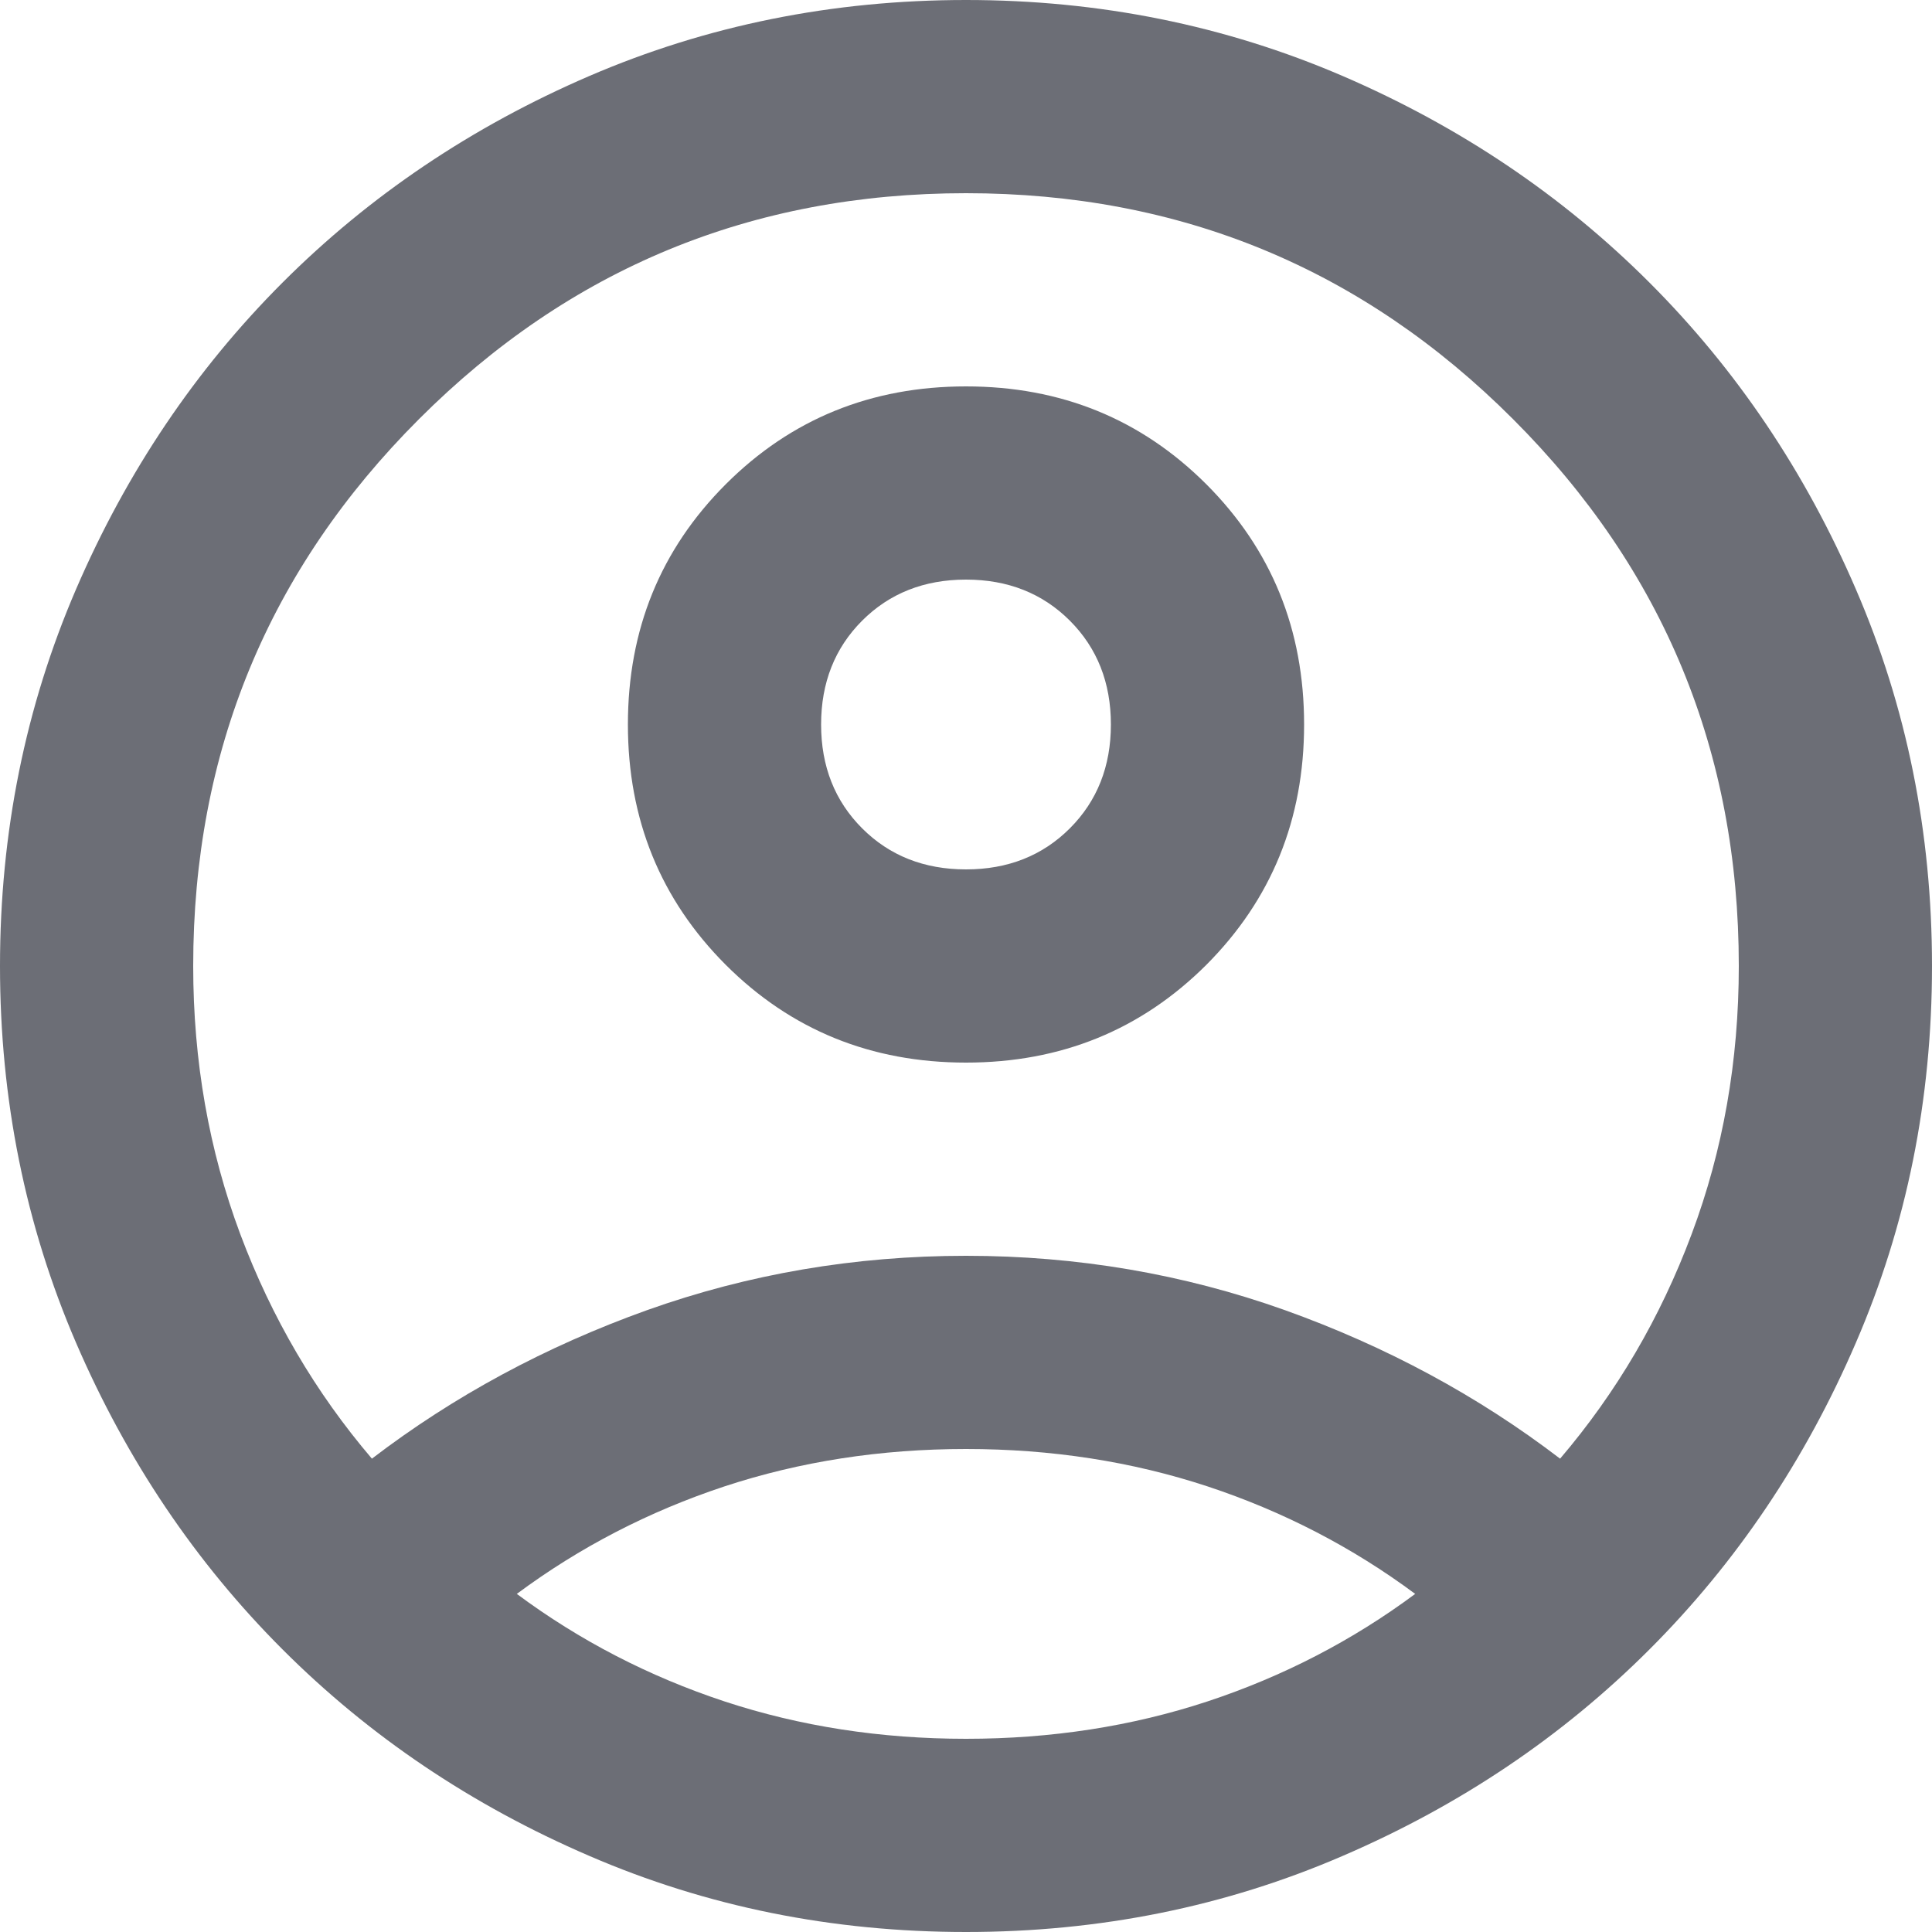
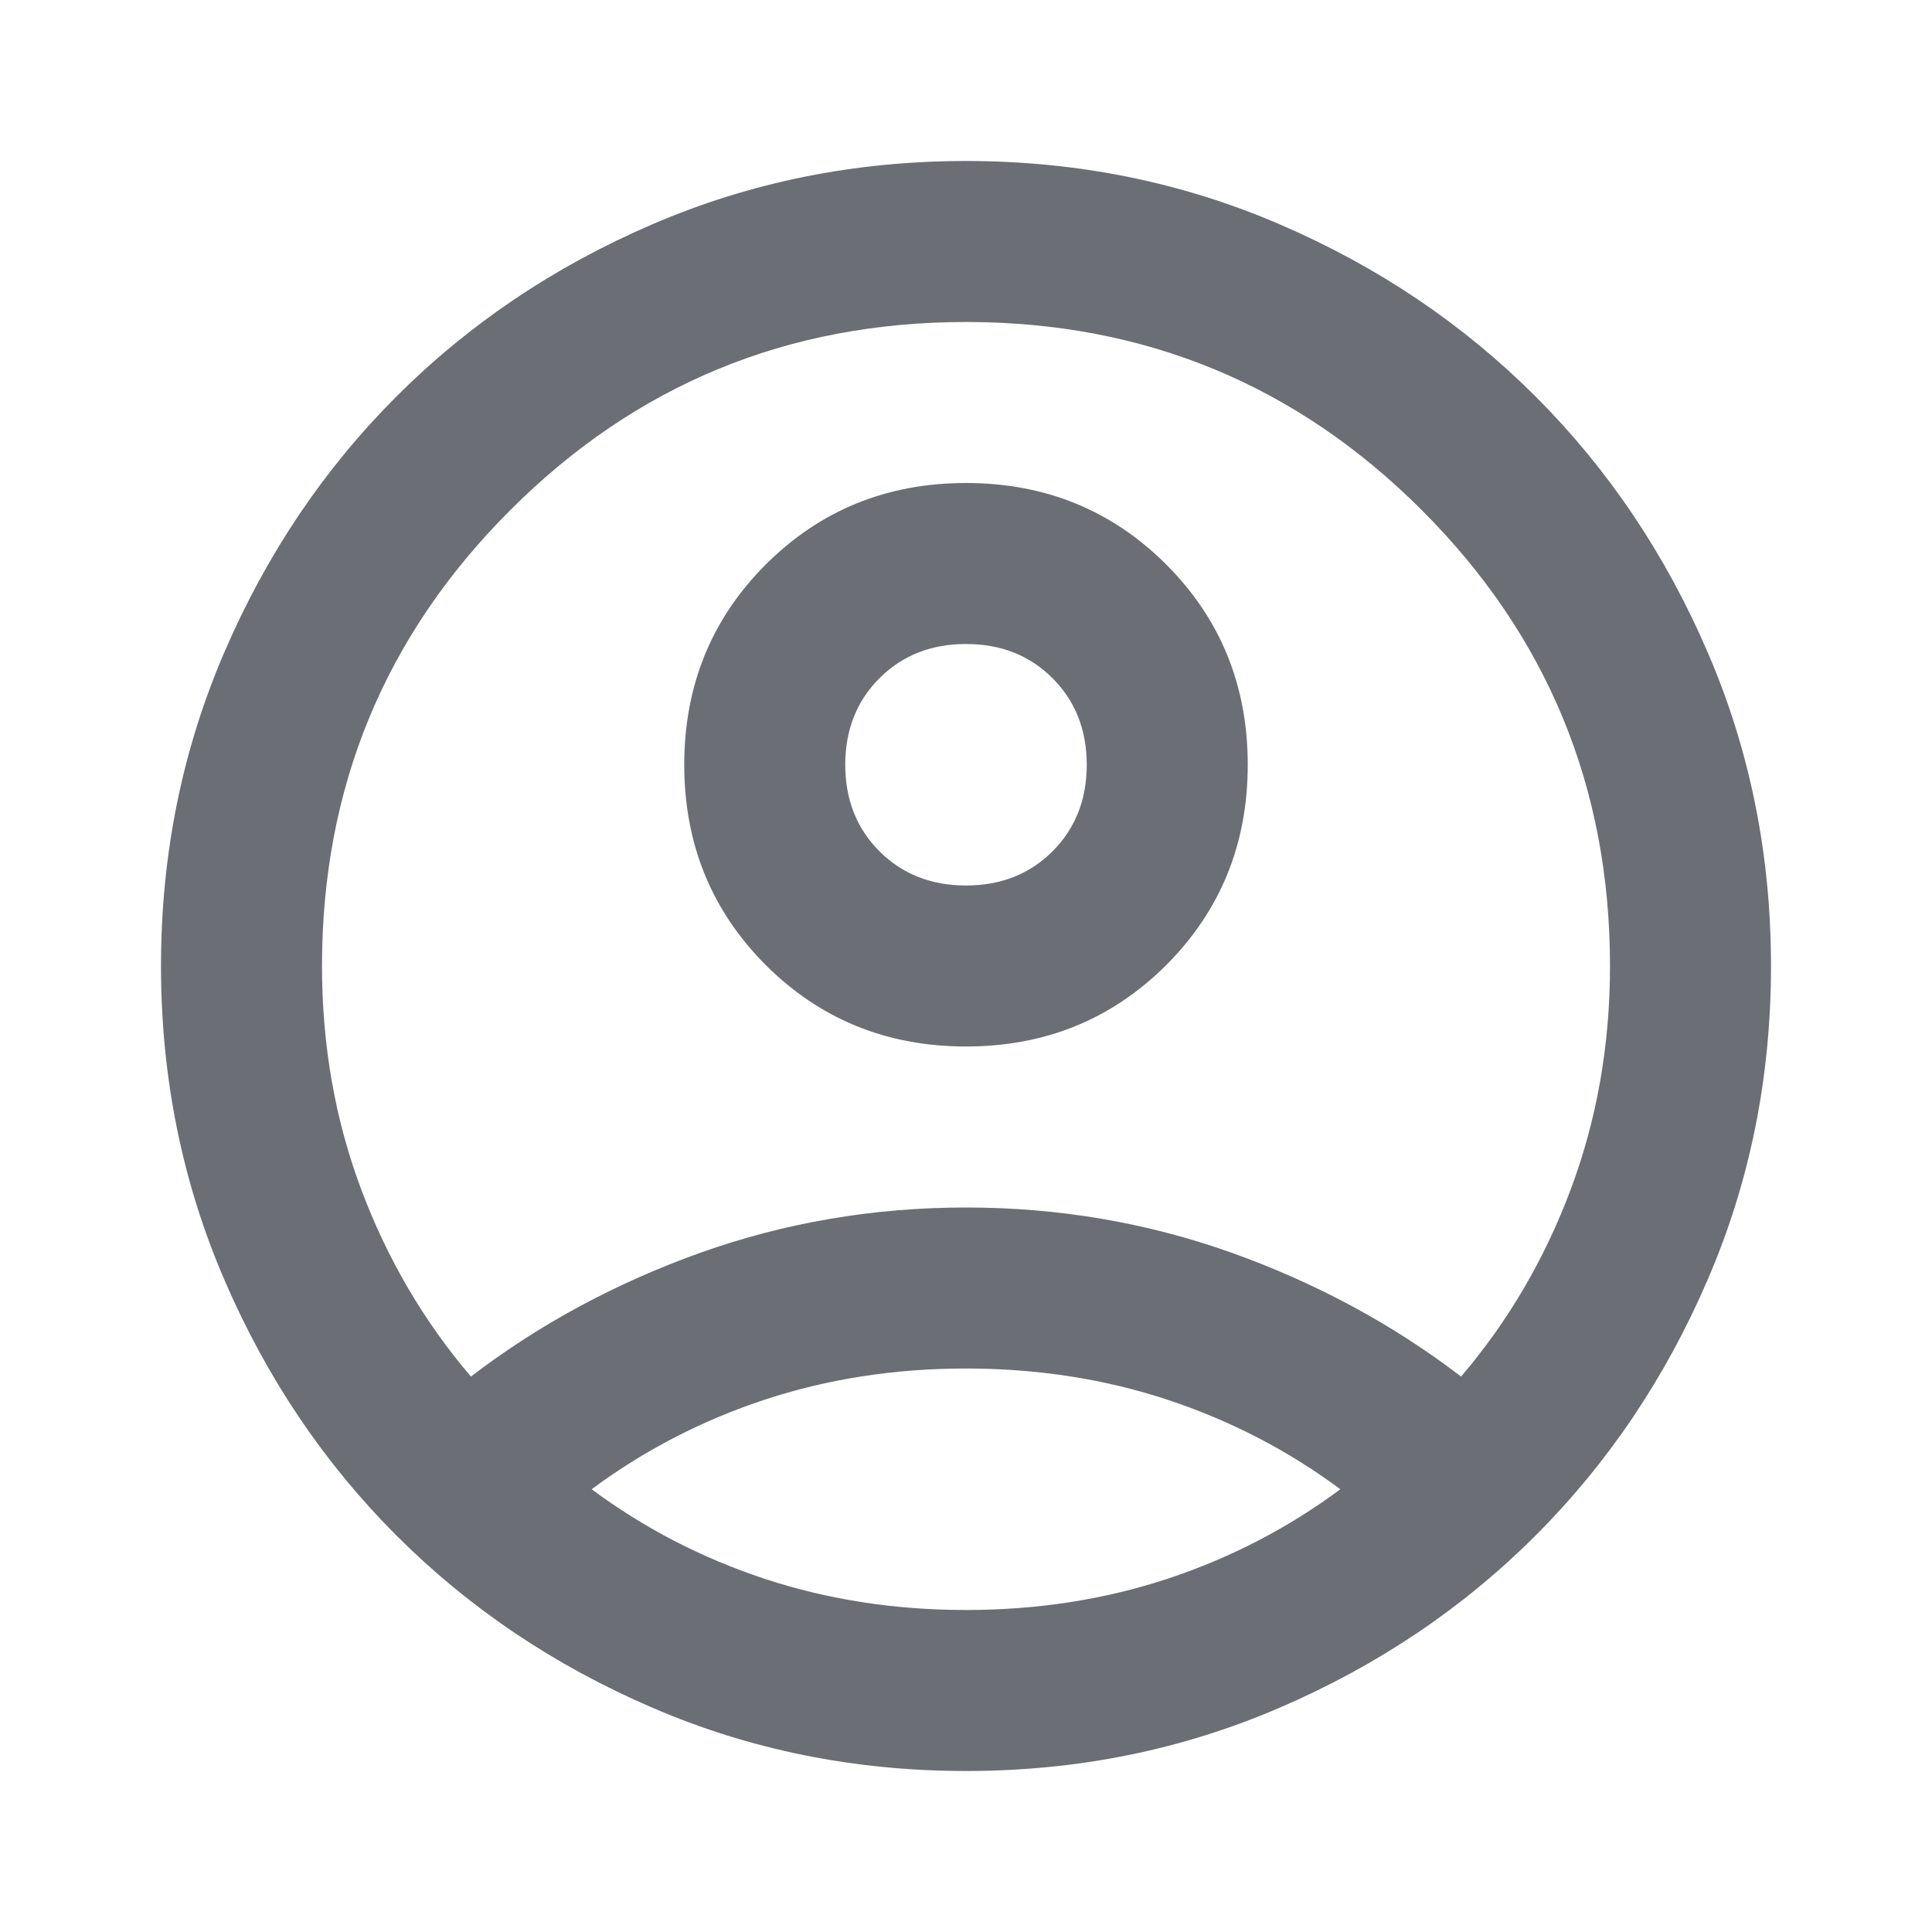
- <svg xmlns="http://www.w3.org/2000/svg" width="20" height="20" viewBox="0 0 20 20" fill="none">
-   <path d="M3.85 15.1C4.7 14.45 5.65 13.938 6.7 13.562C7.75 13.188 8.85 13 10 13C11.15 13 12.25 13.188 13.3 13.562C14.35 13.938 15.3 14.45 16.15 15.1C16.733 14.417 17.188 13.642 17.512 12.775C17.837 11.908 18 10.983 18 10C18 7.783 17.221 5.896 15.662 4.338C14.104 2.779 12.217 2 10 2C7.783 2 5.896 2.779 4.338 4.338C2.779 5.896 2 7.783 2 10C2 10.983 2.163 11.908 2.487 12.775C2.812 13.642 3.267 14.417 3.85 15.1ZM10 11C9.017 11 8.188 10.662 7.513 9.988C6.838 9.312 6.5 8.483 6.5 7.5C6.5 6.517 6.838 5.688 7.513 5.013C8.188 4.338 9.017 4 10 4C10.983 4 11.812 4.338 12.488 5.013C13.162 5.688 13.5 6.517 13.5 7.5C13.5 8.483 13.162 9.312 12.488 9.988C11.812 10.662 10.983 11 10 11ZM10 20C8.617 20 7.317 19.738 6.1 19.212C4.883 18.688 3.825 17.975 2.925 17.075C2.025 16.175 1.312 15.117 0.787 13.9C0.263 12.683 0 11.383 0 10C0 8.617 0.263 7.317 0.787 6.1C1.312 4.883 2.025 3.825 2.925 2.925C3.825 2.025 4.883 1.312 6.1 0.787C7.317 0.263 8.617 0 10 0C11.383 0 12.683 0.263 13.9 0.787C15.117 1.312 16.175 2.025 17.075 2.925C17.975 3.825 18.688 4.883 19.212 6.1C19.738 7.317 20 8.617 20 10C20 11.383 19.738 12.683 19.212 13.9C18.688 15.117 17.975 16.175 17.075 17.075C16.175 17.975 15.117 18.688 13.9 19.212C12.683 19.738 11.383 20 10 20ZM10 18C10.883 18 11.717 17.871 12.5 17.613C13.283 17.354 14 16.983 14.65 16.5C14 16.017 13.283 15.646 12.5 15.387C11.717 15.129 10.883 15 10 15C9.117 15 8.283 15.129 7.5 15.387C6.717 15.646 6 16.017 5.35 16.5C6 16.983 6.717 17.354 7.5 17.613C8.283 17.871 9.117 18 10 18ZM10 9C10.433 9 10.792 8.858 11.075 8.575C11.358 8.292 11.5 7.933 11.5 7.5C11.5 7.067 11.358 6.708 11.075 6.425C10.792 6.142 10.433 6 10 6C9.567 6 9.208 6.142 8.925 6.425C8.642 6.708 8.5 7.067 8.5 7.5C8.5 7.933 8.642 8.292 8.925 8.575C9.208 8.858 9.567 9 10 9Z" fill="#6C6E76" />
+ <svg xmlns="http://www.w3.org/2000/svg" width="24" height="24" viewBox="0 0 24 24" fill="none">
+   <mask id="mask0_8373_25090" style="mask-type:alpha" maskUnits="userSpaceOnUse" x="0" y="0" width="24" height="24">
+     <rect width="24" height="24" fill="#D9D9D9" />
+   </mask>
+   <g mask="url(#mask0_8373_25090)">
+     <path d="M5.85 17.1C6.7 16.45 7.65 15.938 8.7 15.562C9.75 15.188 10.85 15 12 15C13.15 15 14.25 15.188 15.3 15.562C16.35 15.938 17.3 16.45 18.15 17.1C18.733 16.417 19.188 15.642 19.512 14.775C19.837 13.908 20 12.983 20 12C20 9.783 19.221 7.896 17.663 6.338C16.104 4.779 14.217 4 12 4C9.783 4 7.896 4.779 6.338 6.338C4.779 7.896 4 9.783 4 12C4 12.983 4.162 13.908 4.487 14.775C4.812 15.642 5.267 16.417 5.85 17.1ZM12 13C11.017 13 10.188 12.662 9.512 11.988C8.838 11.312 8.5 10.483 8.5 9.5C8.5 8.517 8.838 7.688 9.512 7.013C10.188 6.338 11.017 6 12 6C12.983 6 13.812 6.338 14.488 7.013C15.162 7.688 15.5 8.517 15.5 9.5C15.5 10.483 15.162 11.312 14.488 11.988C13.812 12.662 12.983 13 12 13ZM12 22C10.617 22 9.317 21.738 8.1 21.212C6.883 20.688 5.825 19.975 4.925 19.075C4.025 18.175 3.312 17.117 2.788 15.9C2.263 14.683 2 13.383 2 12C2 10.617 2.263 9.317 2.788 8.1C3.312 6.883 4.025 5.825 4.925 4.925C5.825 4.025 6.883 3.312 8.1 2.788C9.317 2.263 10.617 2 12 2C13.383 2 14.683 2.263 15.9 2.788C17.117 3.312 18.175 4.025 19.075 4.925C19.975 5.825 20.688 6.883 21.212 8.1C21.738 9.317 22 10.617 22 12C22 13.383 21.738 14.683 21.212 15.9C20.688 17.117 19.975 18.175 19.075 19.075C18.175 19.975 17.117 20.688 15.9 21.212C14.683 21.738 13.383 22 12 22ZM12 20C12.883 20 13.717 19.871 14.5 19.613C15.283 19.354 16 18.983 16.65 18.5C16 18.017 15.283 17.646 14.5 17.387C13.717 17.129 12.883 17 12 17C11.117 17 10.283 17.129 9.5 17.387C8.717 17.646 8 18.017 7.35 18.5C8 18.983 8.717 19.354 9.5 19.613C10.283 19.871 11.117 20 12 20ZM12 11C12.433 11 12.792 10.858 13.075 10.575C13.358 10.292 13.5 9.933 13.5 9.5C13.5 9.067 13.358 8.708 13.075 8.425C12.792 8.142 12.433 8 12 8C11.567 8 11.208 8.142 10.925 8.425C10.642 8.708 10.5 9.067 10.5 9.5C10.5 9.933 10.642 10.292 10.925 10.575C11.208 10.858 11.567 11 12 11Z" fill="#6C6E76" />
+   </g>
</svg>
